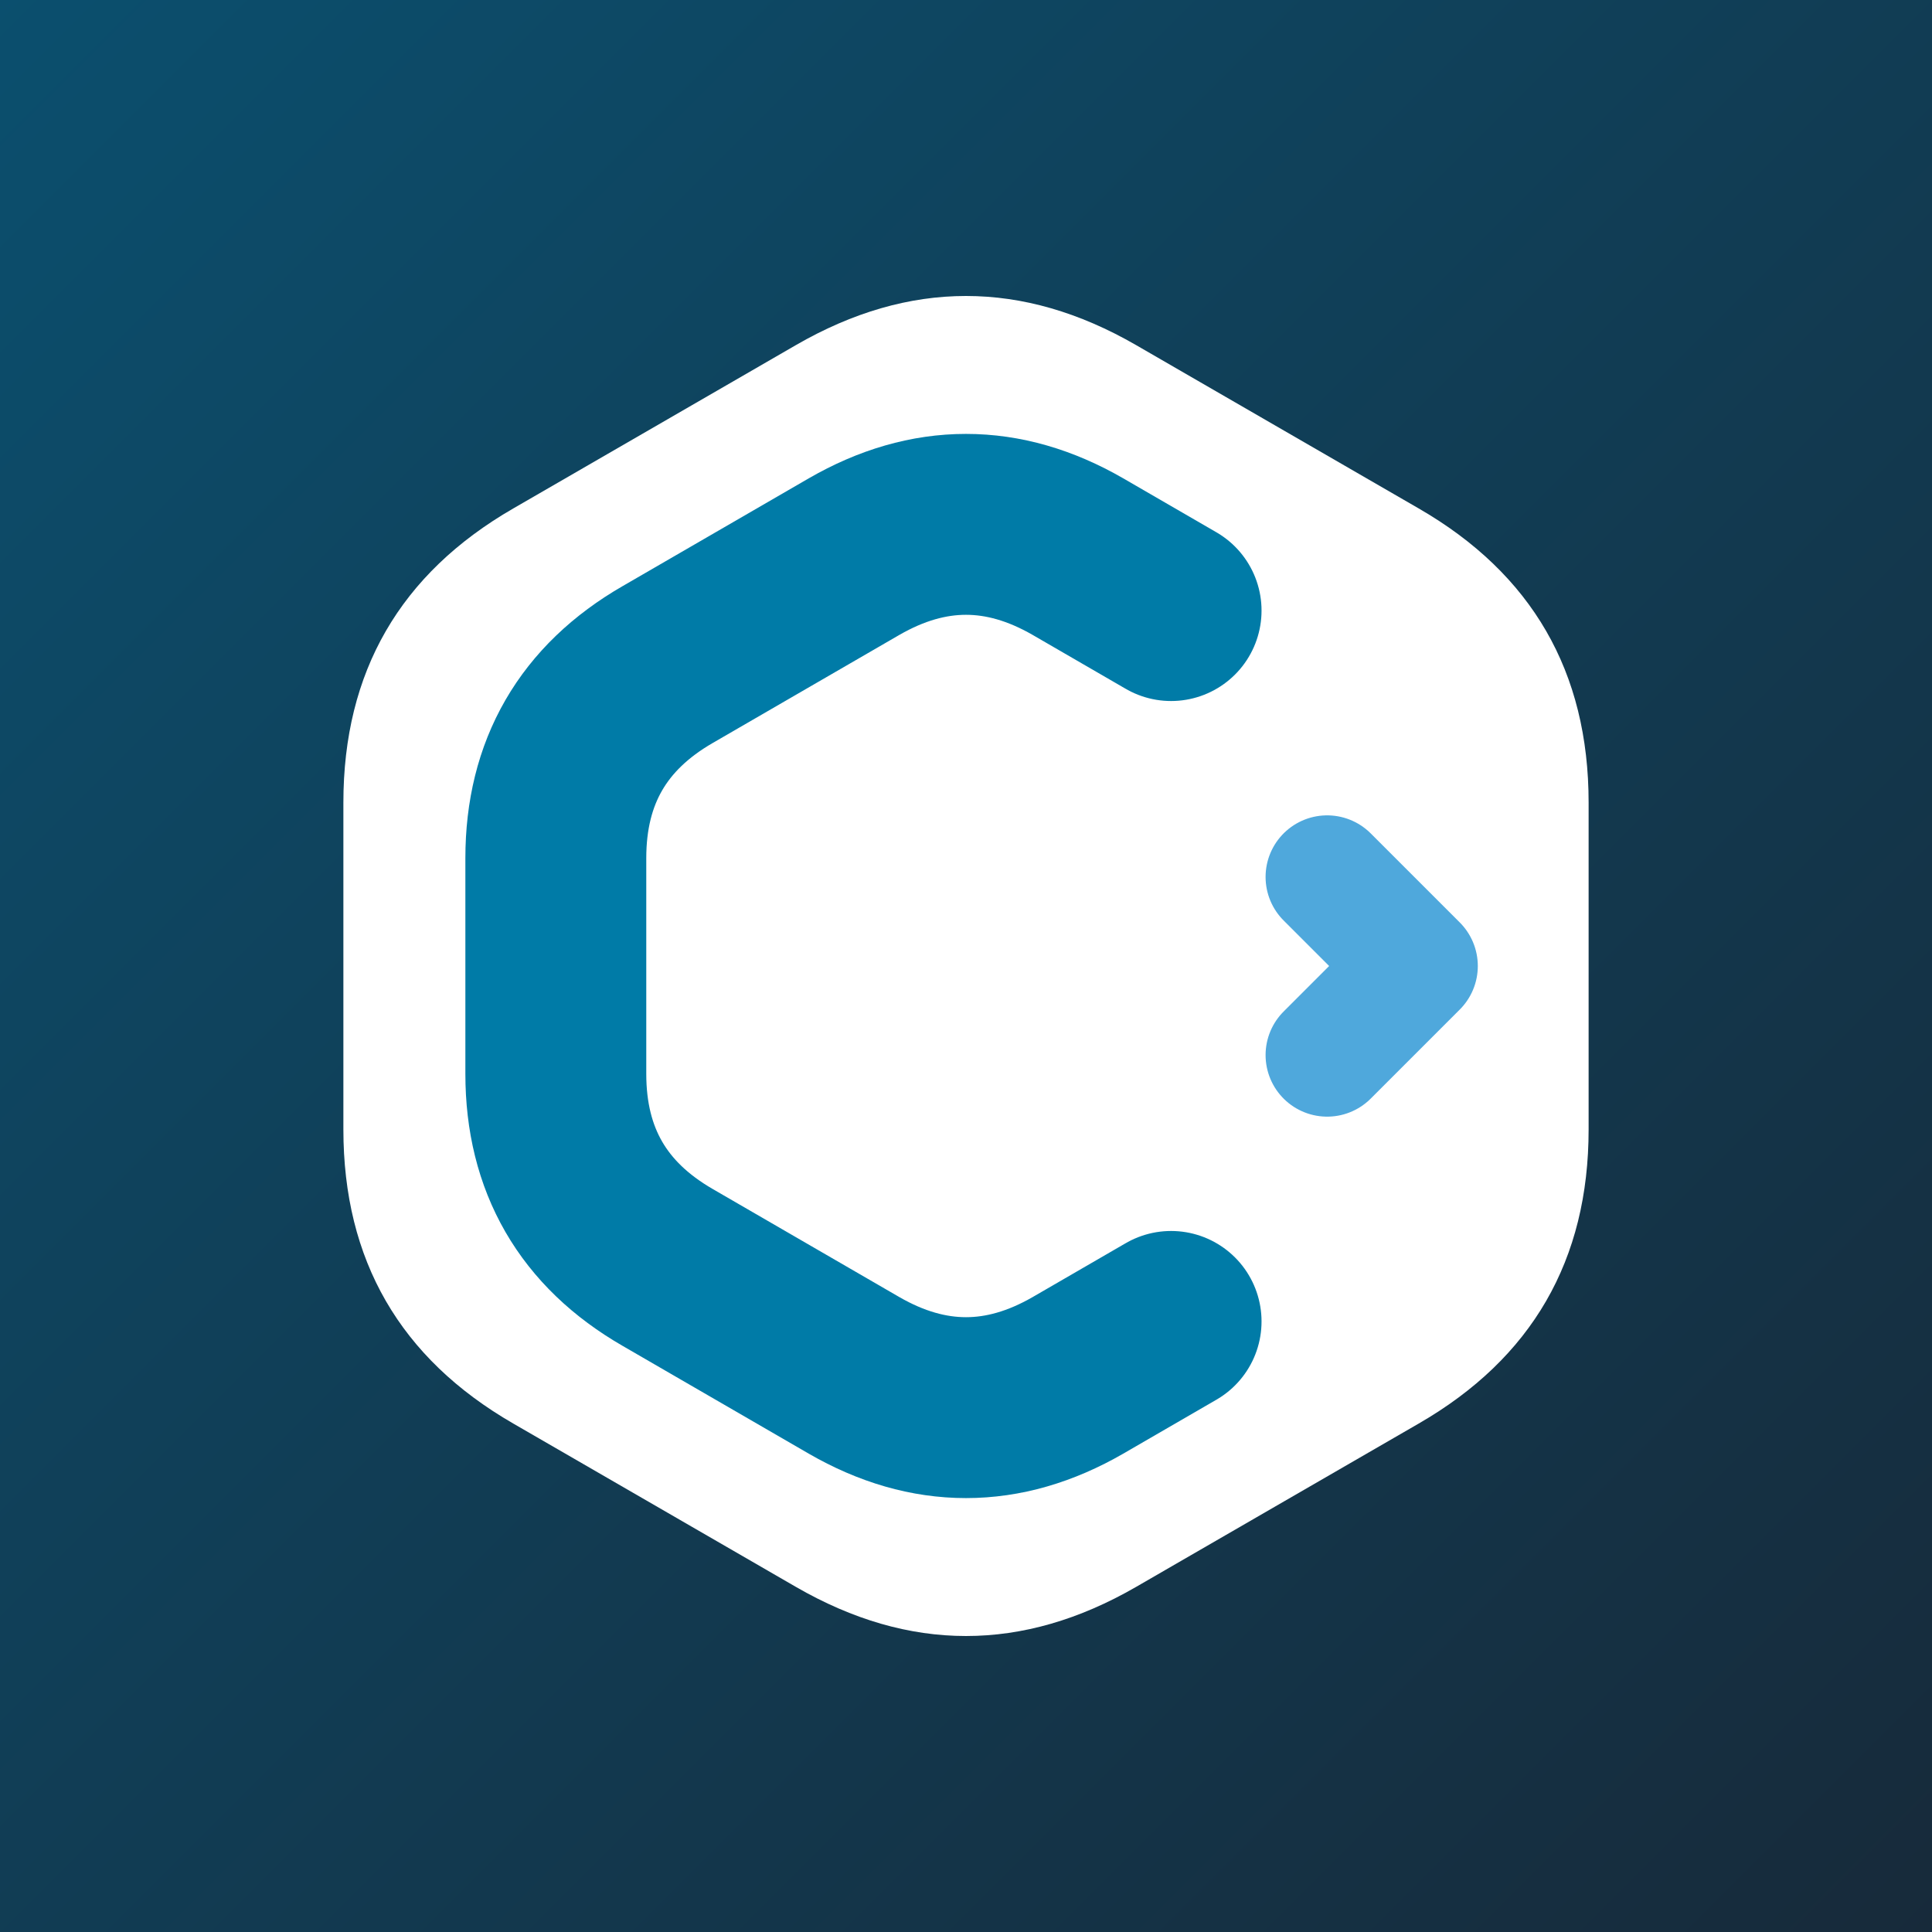
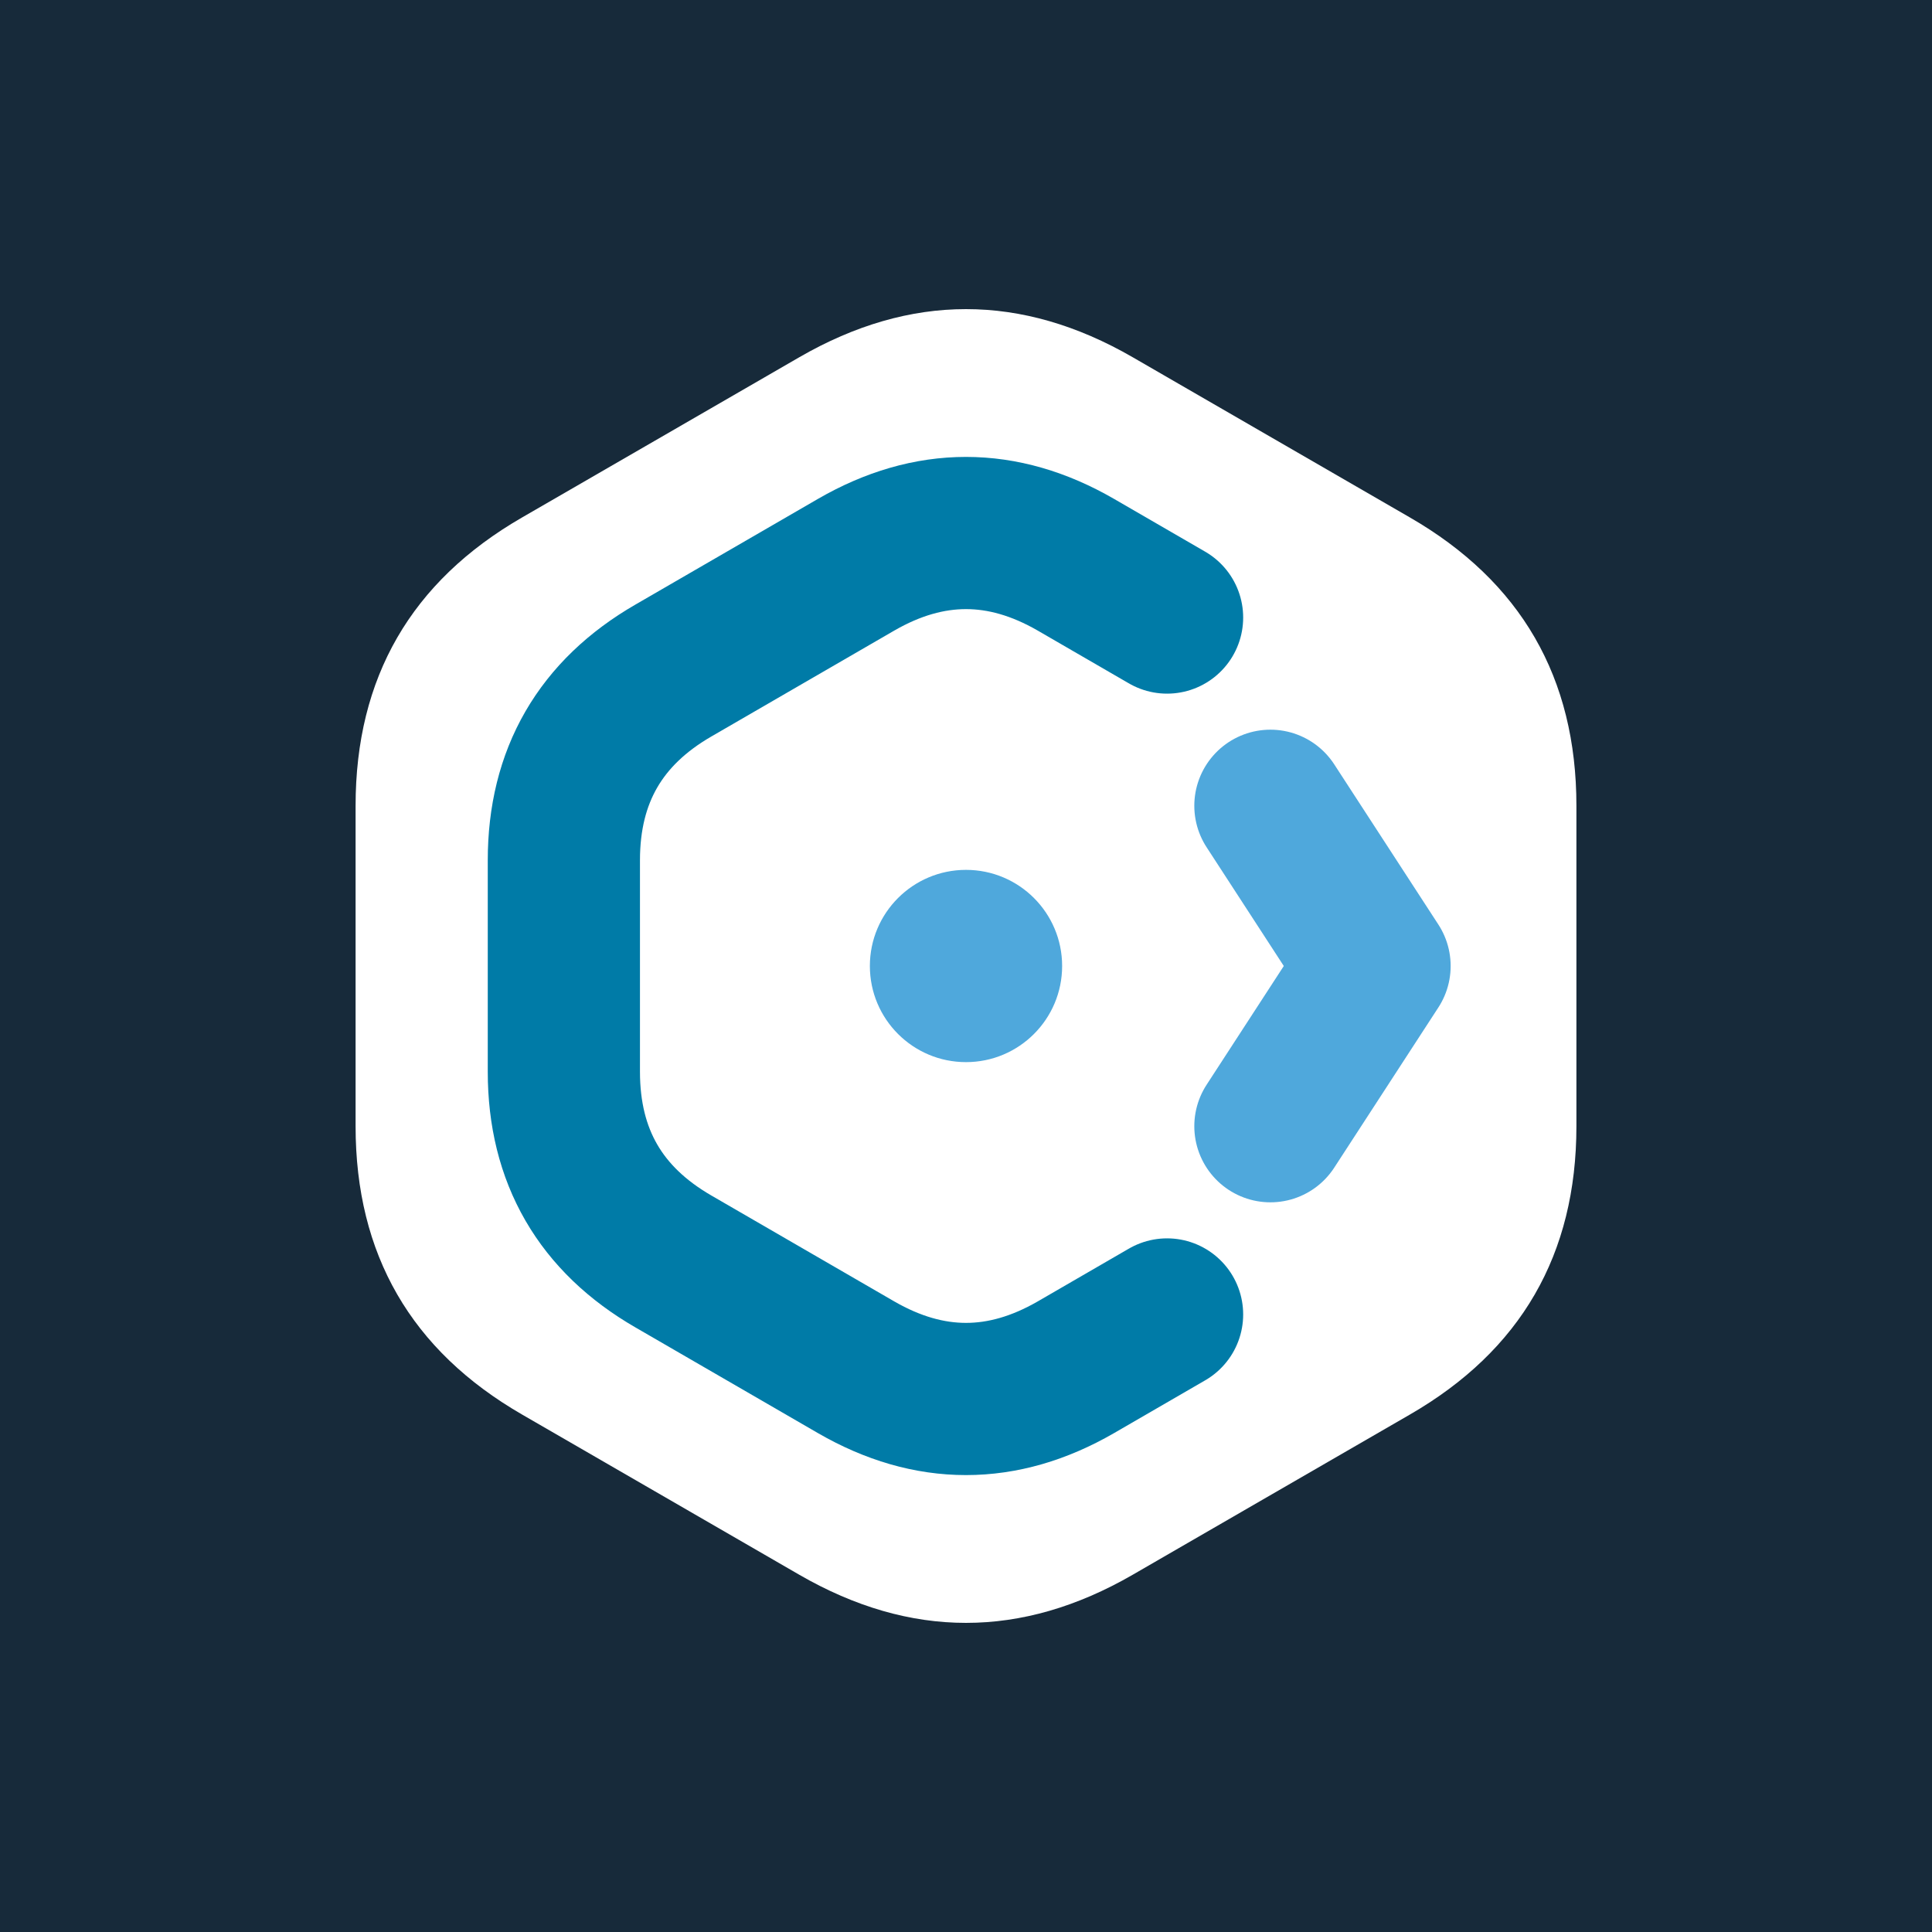
- <svg xmlns="http://www.w3.org/2000/svg" viewBox="0 0 1024 1024" width="1024" height="1024" role="img" aria-label="Trainability Coach">
-   <defs>
-     <linearGradient id="tile" x1="0" y1="0" x2="1" y2="1">
-       <stop offset="0" stop-color="#0B4F6E" />
-       <stop offset="1" stop-color="#172A3A" />
-     </linearGradient>
-   </defs>
-   <rect width="1024" height="1024" fill="url(#tile)" />
-   <g transform="translate(512 512) scale(1.02) translate(-512 -512)">
-     <path d="M 600.31 189.32 L 747.22 274.23 Q 835.53 325.18 835.53 427.08 L 835.53 596.92 Q 835.53 698.82 747.22 749.77 L 600.31 834.68 Q 512.00 885.64 423.69 834.68 L 276.78 749.77 Q 188.47 698.82 188.47 596.92 L 188.47 427.08 Q 188.47 325.18 276.78 274.23 L 423.69 189.32 Q 512.00 138.36 600.31 189.32 Z" fill="#FFFFFF" />
-     <path d="M 618.57 327.31 L 570.17 299.28 Q 512.00 265.74 453.83 299.28 L 357.03 355.33 Q 298.86 388.87 298.86 455.95 L 298.86 568.05 Q 298.86 635.13 357.03 668.67 L 453.83 724.72 Q 512.00 758.26 570.17 724.72 L 618.57 696.69" fill="none" stroke="#007BA7" stroke-width="94" stroke-linecap="round" stroke-linejoin="round" />
-     <path d="M 699.67 465.72 L 745.95 512.00 L 699.67 558.28" fill="none" stroke="#4FA8DC" stroke-width="64" stroke-linecap="round" stroke-linejoin="round" />
-   </g>
+ <svg xmlns="http://www.w3.org/2000/svg" viewBox="0 0 1024.00 1024.00" width="1024" height="1024" role="img" aria-label="Trainability Coach">
+   <rect width="1024.00" height="1024.00" fill="#172A3A" />
+   <path d="M 600.31 189.32 L 747.22 274.23 Q 835.53 325.18 835.53 427.08 L 835.53 596.92 Q 835.53 698.82 747.22 749.77 L 600.31 834.68 Q 512.00 885.64 423.69 834.68 L 276.78 749.77 Q 188.47 698.82 188.47 596.92 L 188.47 427.08 Q 188.47 325.18 276.78 274.23 L 423.69 189.32 Q 512.00 138.36 600.31 189.32 Z" fill="#FFFFFF" />
+   <path d="M 618.57 327.31 L 570.17 299.28 Q 512.00 265.74 453.83 299.28 L 357.03 355.33 Q 298.86 388.87 298.86 455.95 L 298.86 568.05 Q 298.86 635.13 357.03 668.67 L 453.83 724.72 Q 512.00 758.26 570.17 724.72 L 618.57 696.69" fill="none" stroke="#007BA7" stroke-width="80.67" stroke-linecap="round" stroke-linejoin="round" />
+   <path d="M 673.34 427.08 L 728.54 512.00 L 673.34 596.92" fill="none" stroke="#4FA8DC" stroke-width="80.67" stroke-linecap="round" stroke-linejoin="round" />
+   <circle cx="512.00" cy="512.00" r="50.95" fill="#4FA8DC" />
</svg>
